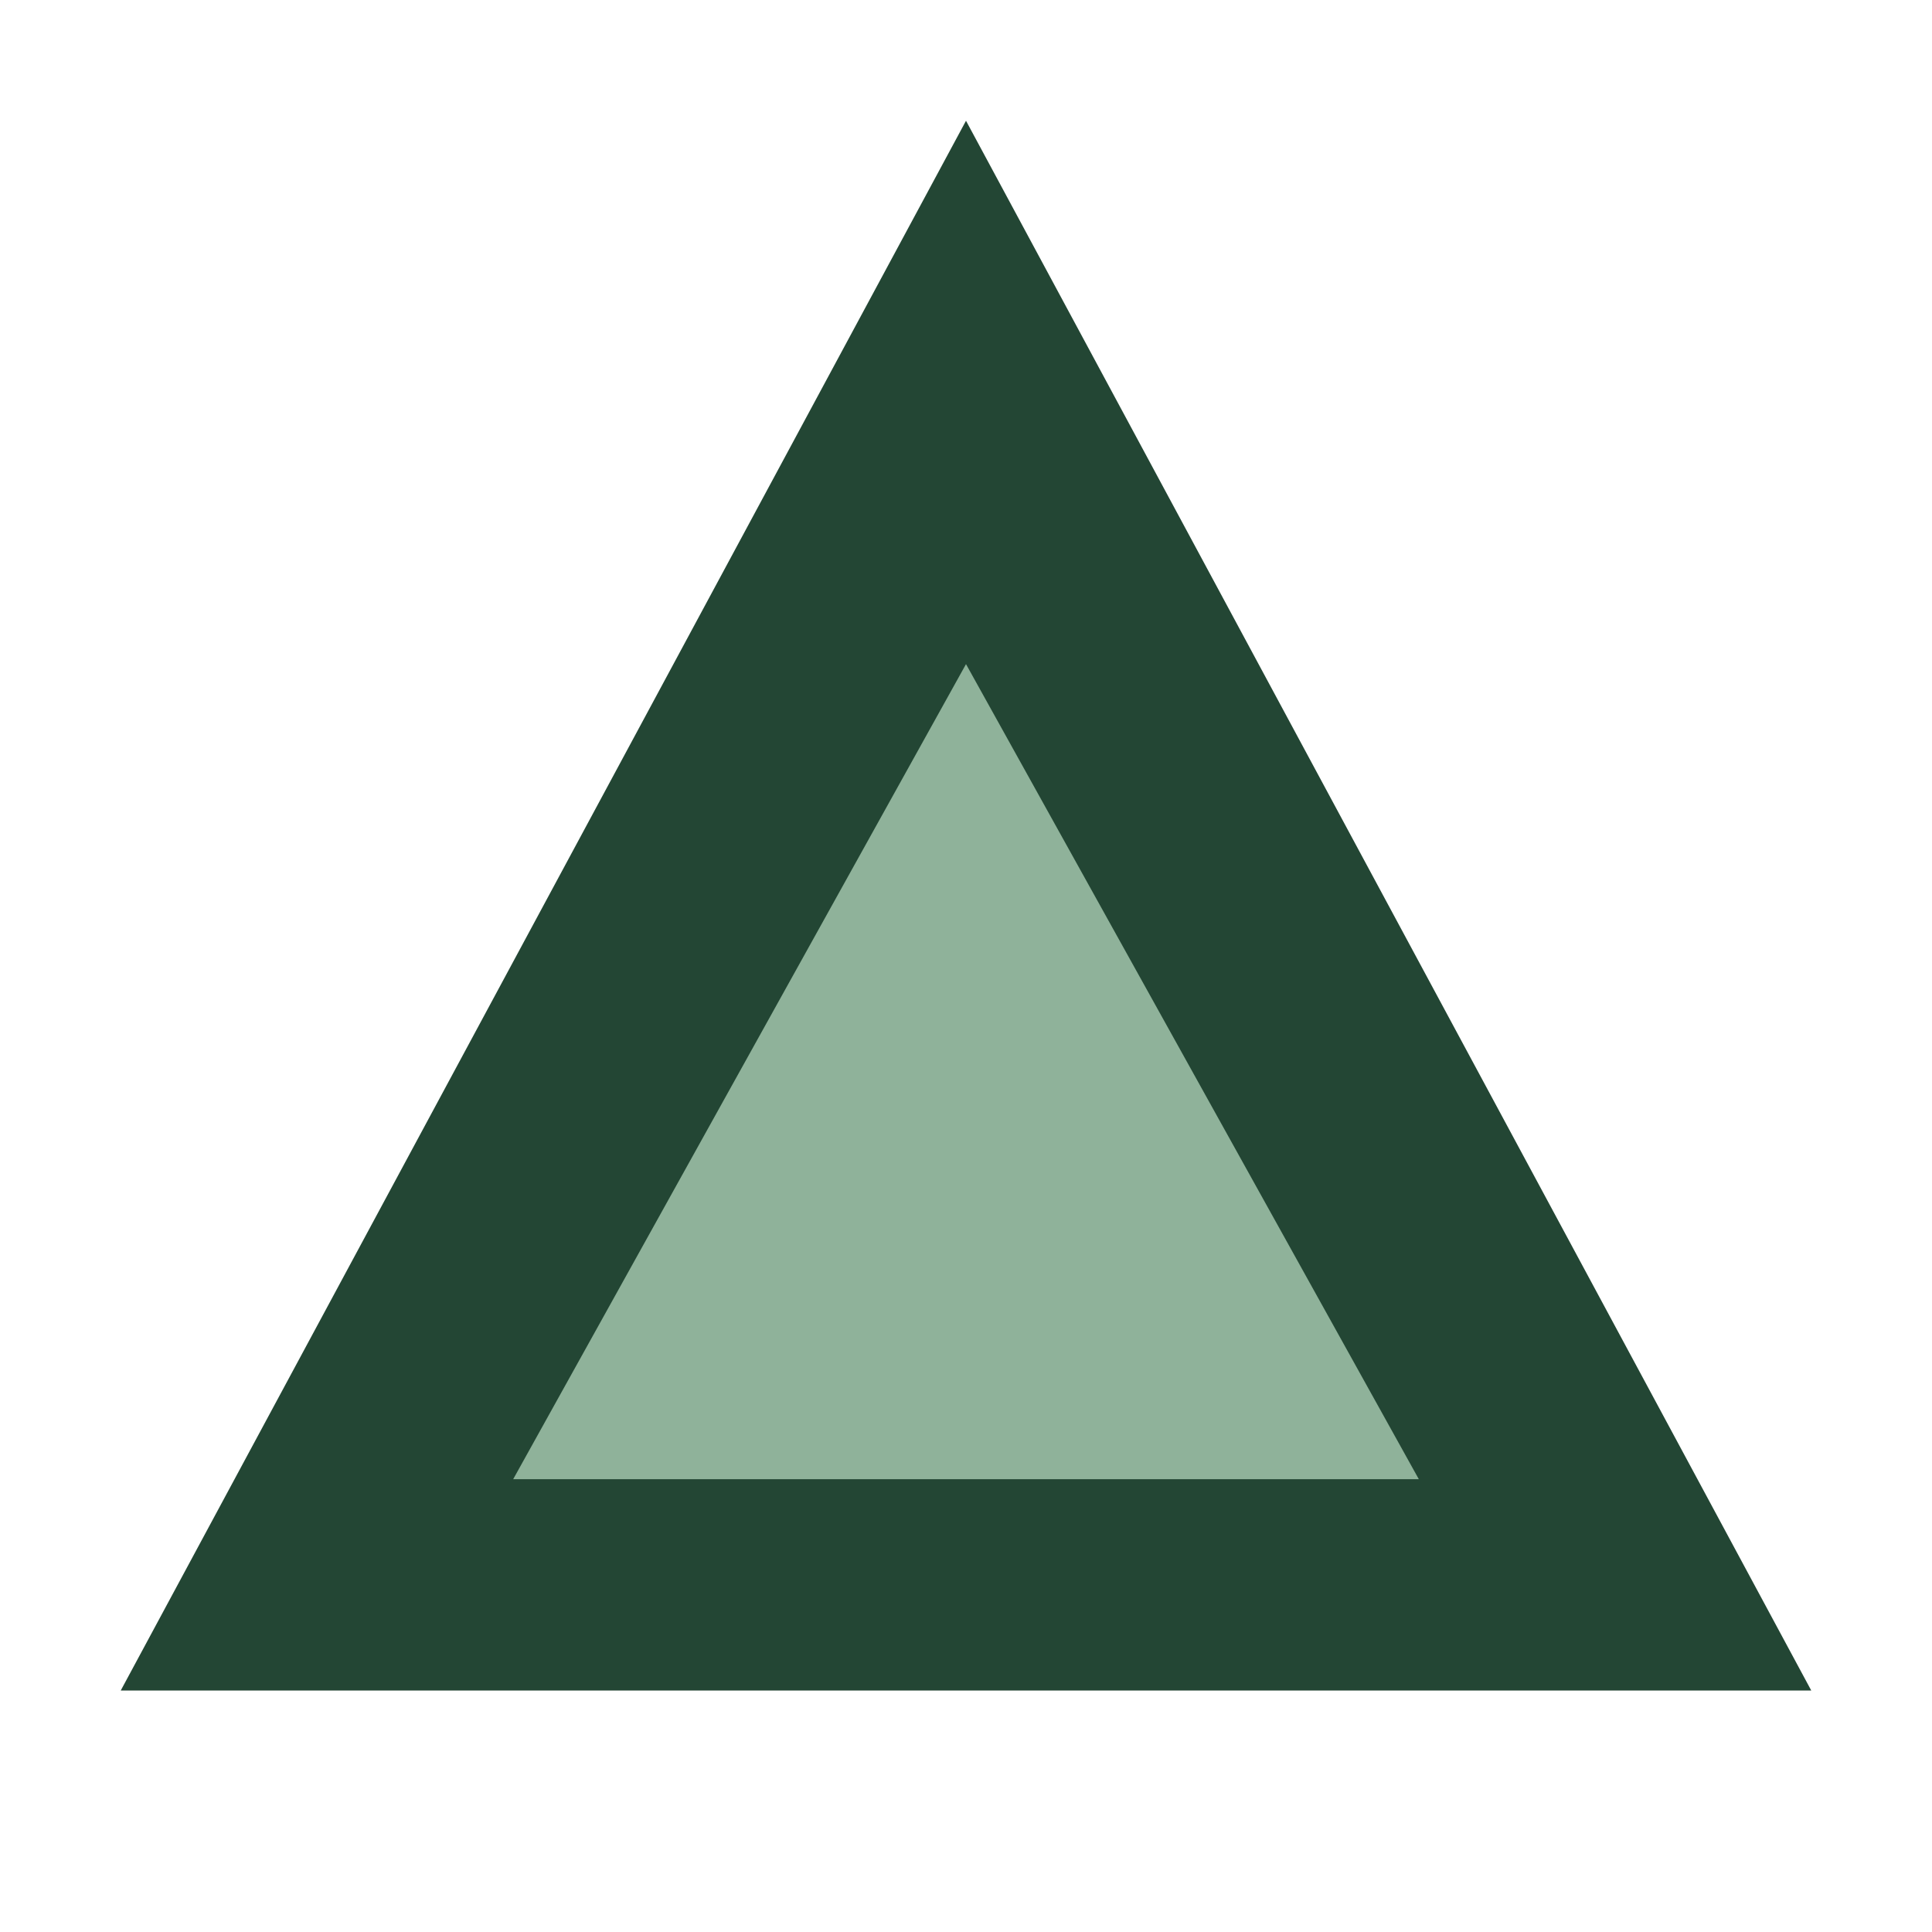
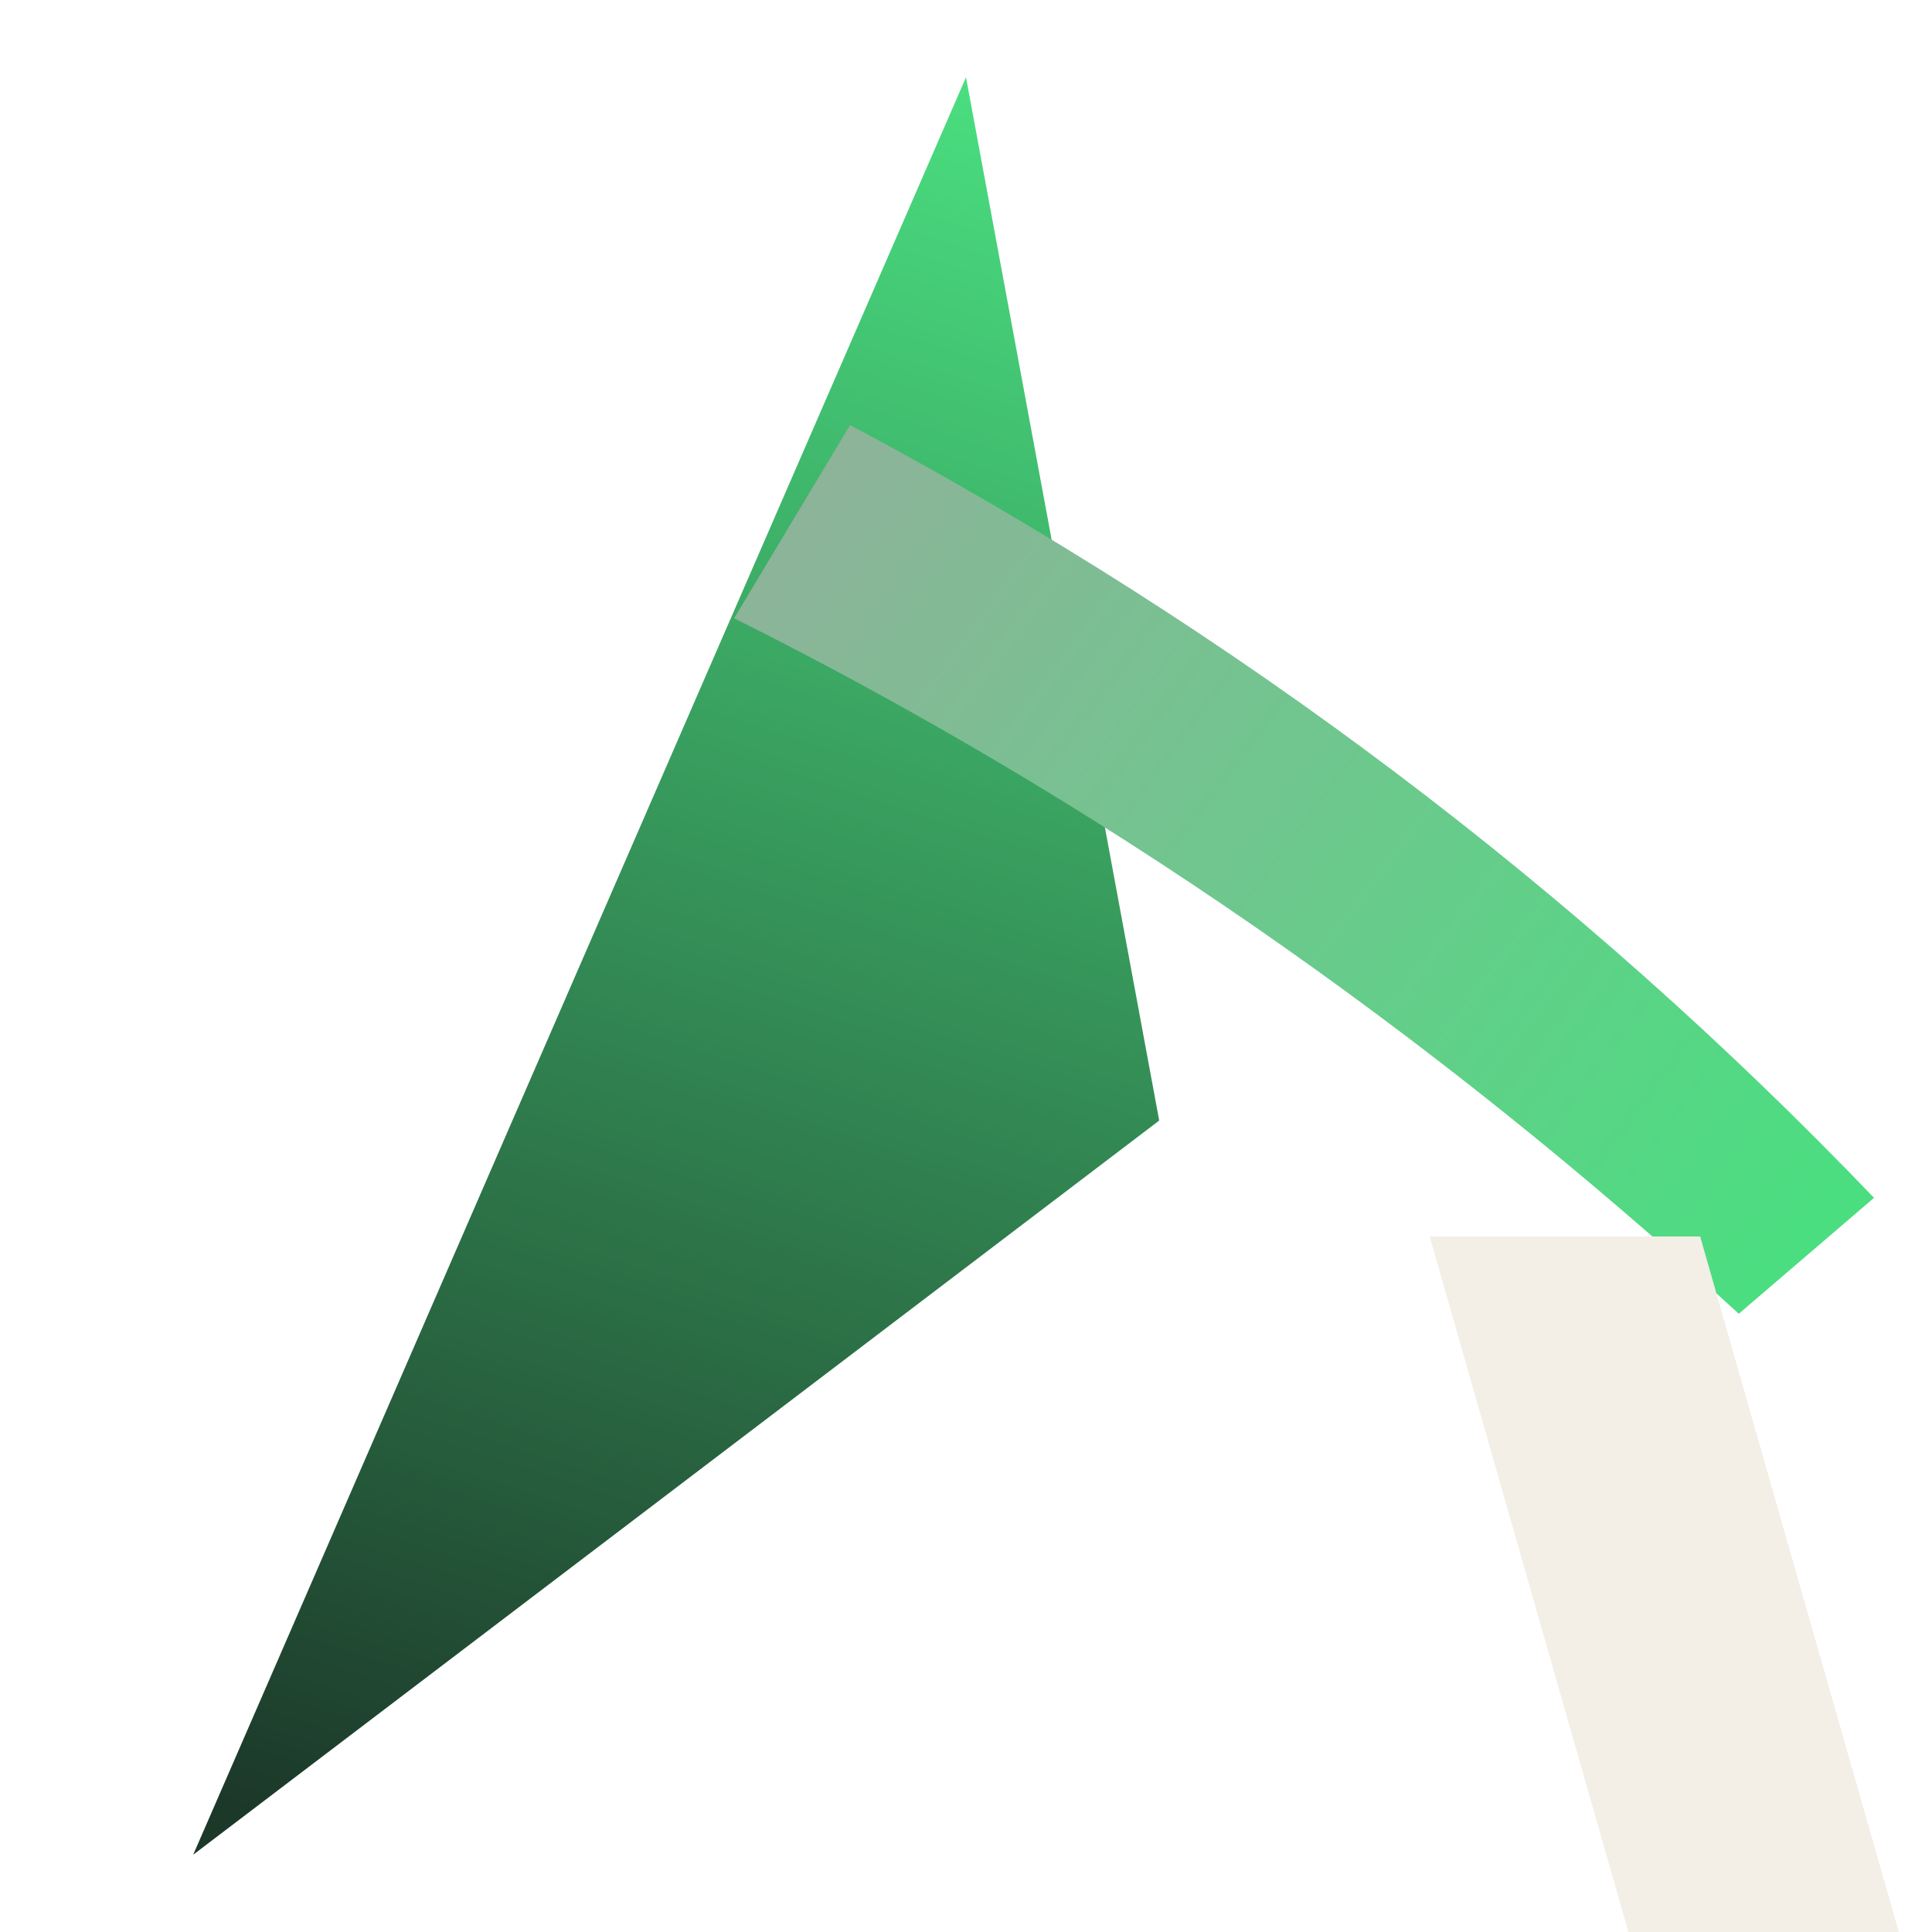
- <svg xmlns="http://www.w3.org/2000/svg" width="32" height="32" viewBox="0 0 32 32" fill="none">
-   <path d="M16 2L30 28H2L16 2Z" fill="#234634" />
-   <path d="M16 11L23.5 24.5H8.5L16 11Z" fill="#8FB29A" />
+ <svg xmlns="http://www.w3.org/2000/svg" width="100" height="100" viewBox="0 0 100 100" fill="none">
+   <defs>
+     <linearGradient id="apexPeak" x1="50" y1="4" x2="20" y2="96" gradientUnits="userSpaceOnUse">
+       <stop offset="0" stop-color="#4ADE80" />
+       <stop offset="1" stop-color="#1c3829" />
+     </linearGradient>
+     <linearGradient id="apexSwoosh" x1="42" y1="22" x2="96" y2="62" gradientUnits="userSpaceOnUse">
+       <stop offset="0" stop-color="#8FB29A" />
+       <stop offset="1" stop-color="#4ADE80" />
+     </linearGradient>
+   </defs>
+   <path d="M50 4 L10 96 L60 58 Z" fill="url(#apexPeak)" />
+   <path d="M44 22 Q 74 38 97 62 L 90 68 Q 66 46 38 32 Z" fill="url(#apexSwoosh)" />
+   <path d="M74 64 L88 64 L100 106 L86 106 Z" fill="#F3EFE6" />
</svg>
